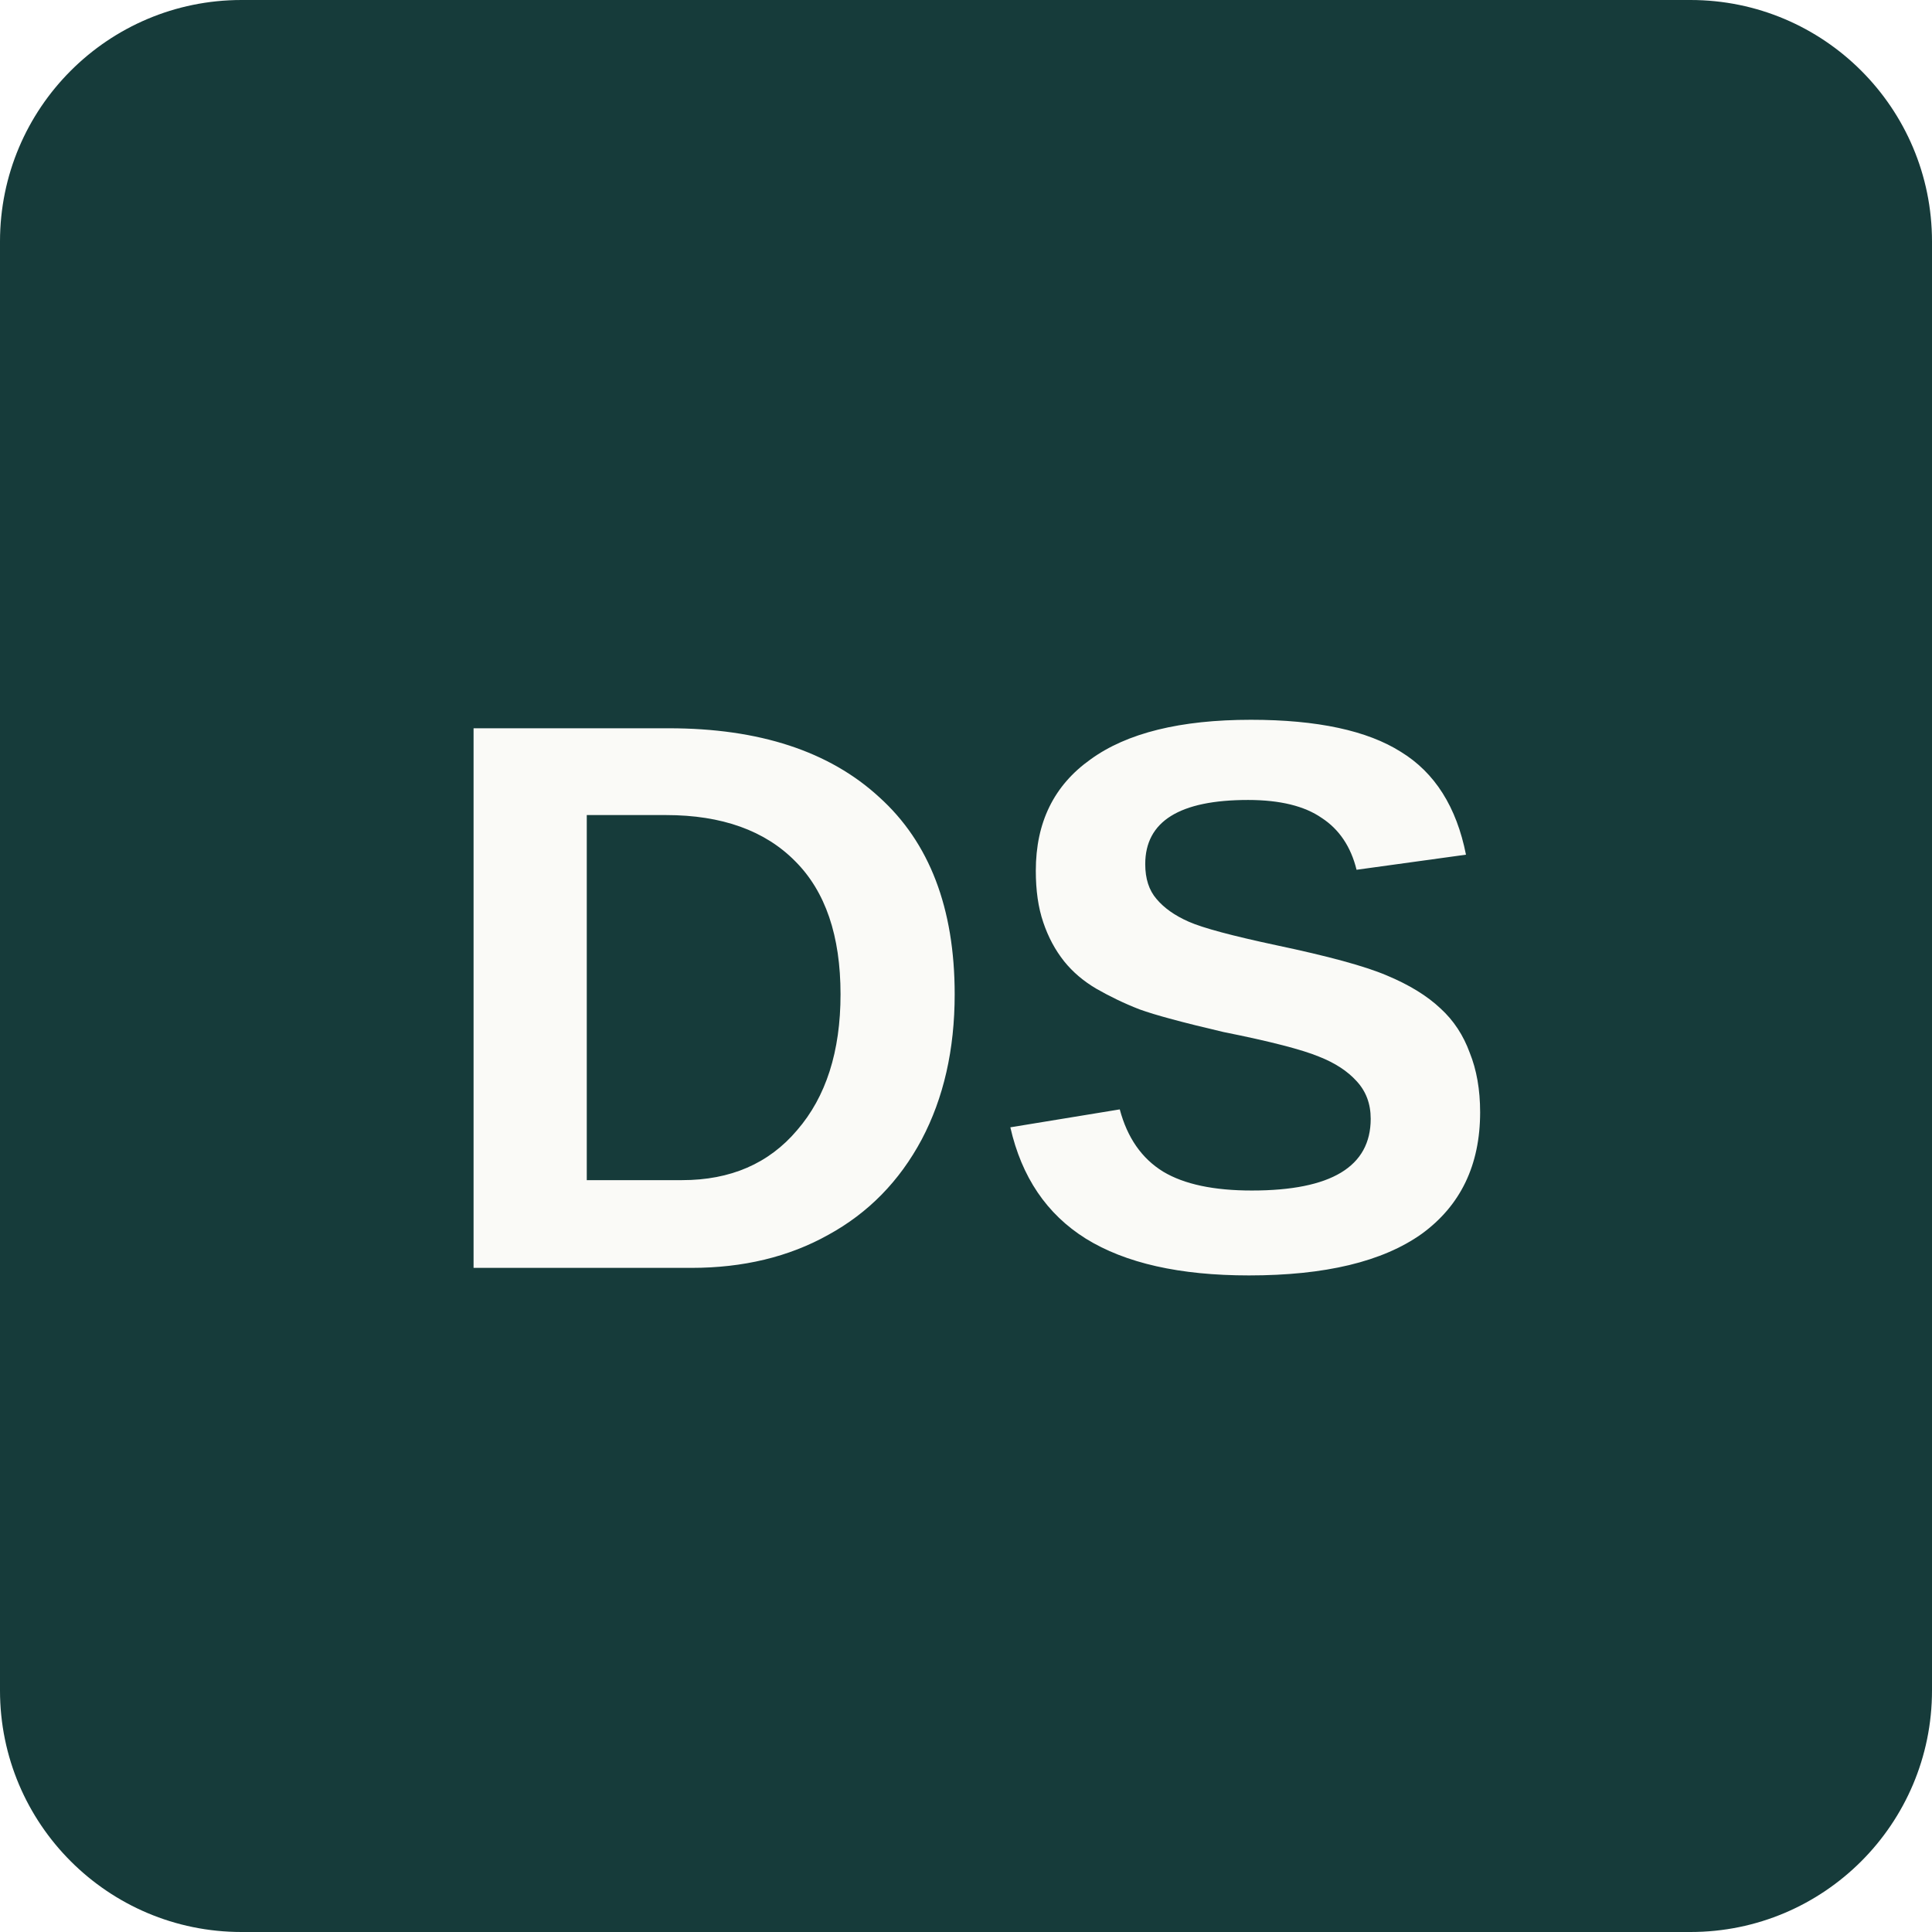
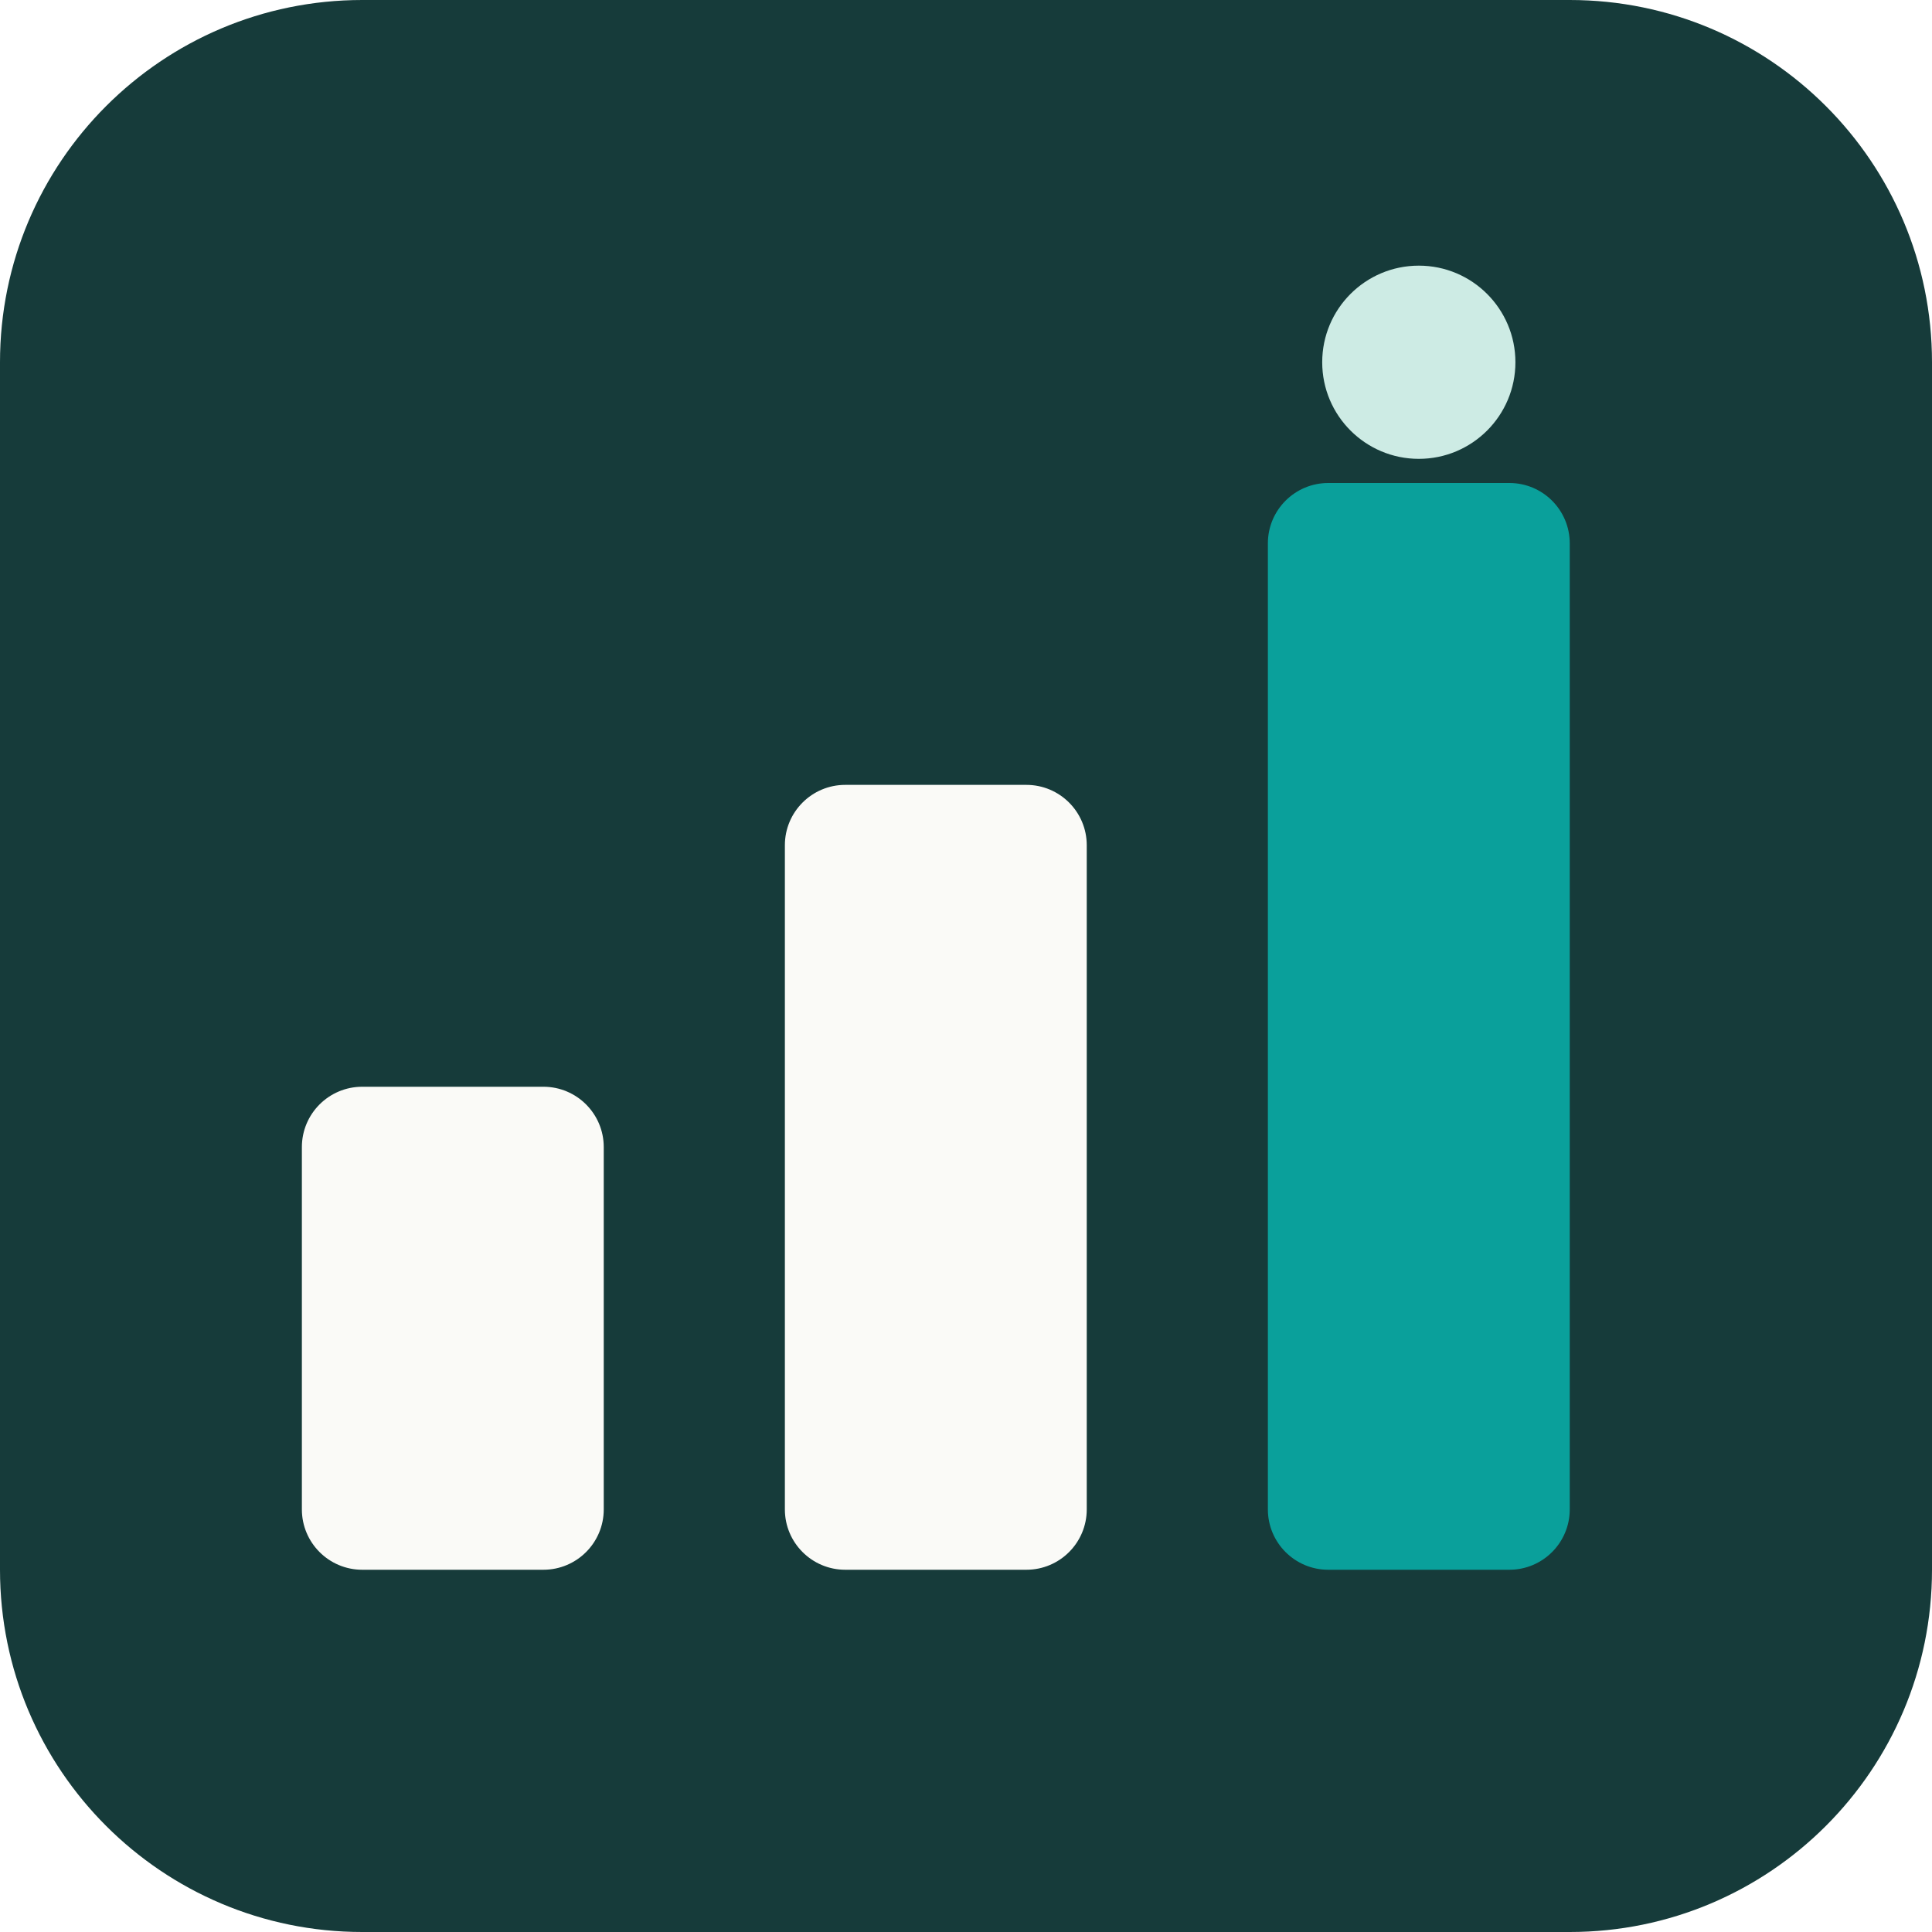
<svg xmlns="http://www.w3.org/2000/svg" viewBox="0 0 32 32">
-   <rect width="32" height="32" rx="4" fill="#163B3A" />
-   <text x="16" y="21" text-anchor="middle" font-family="Arial, sans-serif" font-size="13" font-weight="700" fill="#FAFAF7">DS</text>
+   <rect width="32" height="32" rx="6" fill="#163B3A" />
+   <rect x="5" y="18" width="5" height="8" rx="1" fill="#FAFAF7" />
+   <rect x="13" y="13" width="5" height="13" rx="1" fill="#FAFAF7" />
+   <rect x="21" y="8" width="5" height="18" rx="1" fill="#0AA09B" />
+   <circle cx="23.5" cy="6" r="1.6" fill="#CDEBE4" />
</svg>
